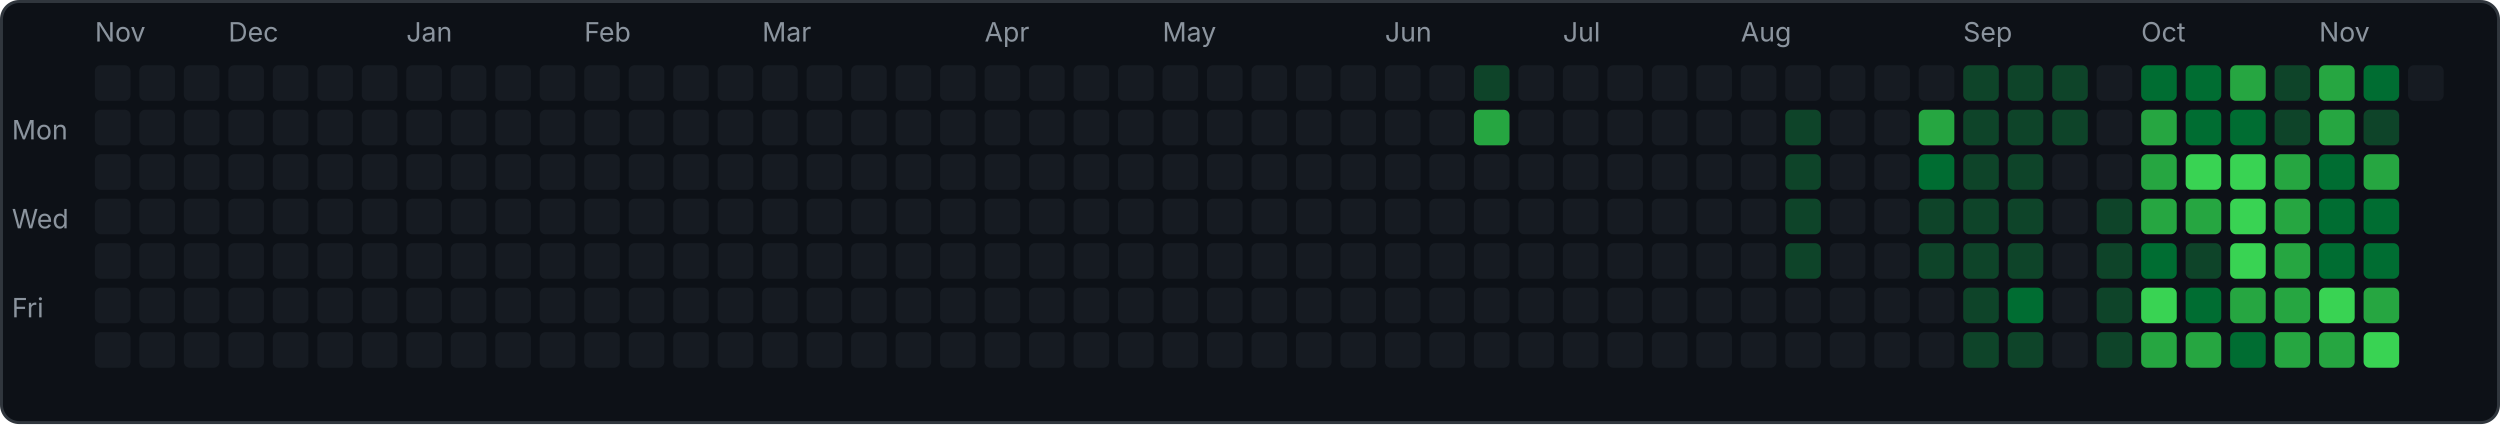
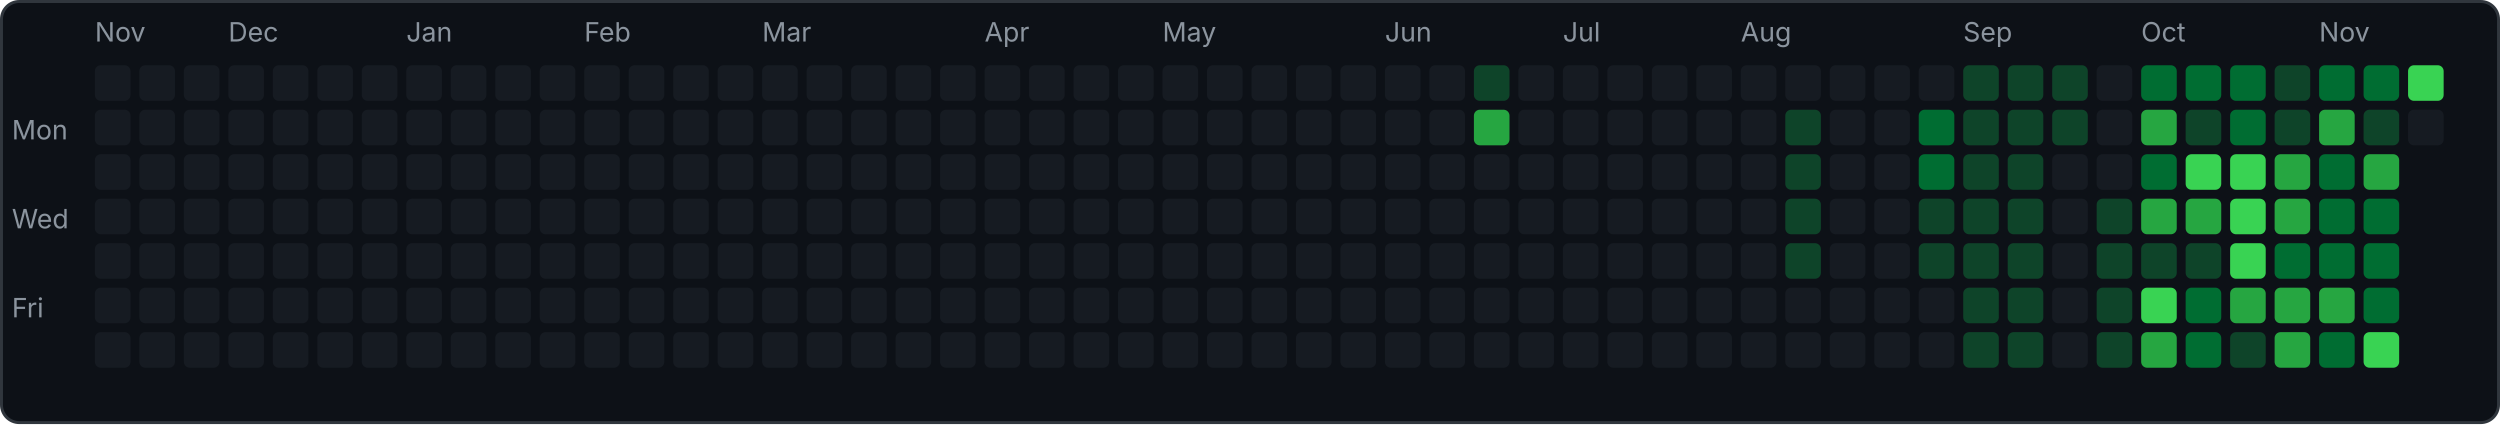
<svg xmlns="http://www.w3.org/2000/svg" width="843" height="143" viewBox="0 0 843 143">
  <rect x="0.5" y="0.5" width="842" height="142" rx="6" fill="#0d1117" stroke="#30363d" />
  <text x="4" y="47" font-family="-apple-system,sans-serif" font-size="9" fill="#8b949e">Mon</text>
  <text x="4" y="77" font-family="-apple-system,sans-serif" font-size="9" fill="#8b949e">Wed</text>
  <text x="4" y="107" font-family="-apple-system,sans-serif" font-size="9" fill="#8b949e">Fri</text>
  <rect x="32" y="22" width="12" height="12" rx="2" fill="#161b22" />
  <rect x="32" y="37" width="12" height="12" rx="2" fill="#161b22" />
  <rect x="32" y="52" width="12" height="12" rx="2" fill="#161b22" />
  <rect x="32" y="67" width="12" height="12" rx="2" fill="#161b22" />
  <rect x="32" y="82" width="12" height="12" rx="2" fill="#161b22" />
  <rect x="32" y="97" width="12" height="12" rx="2" fill="#161b22" />
  <rect x="32" y="112" width="12" height="12" rx="2" fill="#161b22" />
  <text x="32" y="14" font-family="-apple-system,sans-serif" font-size="9" fill="#8b949e">Nov</text>
  <rect x="47" y="22" width="12" height="12" rx="2" fill="#161b22" />
  <rect x="47" y="37" width="12" height="12" rx="2" fill="#161b22" />
  <rect x="47" y="52" width="12" height="12" rx="2" fill="#161b22" />
  <rect x="47" y="67" width="12" height="12" rx="2" fill="#161b22" />
  <rect x="47" y="82" width="12" height="12" rx="2" fill="#161b22" />
  <rect x="47" y="97" width="12" height="12" rx="2" fill="#161b22" />
  <rect x="47" y="112" width="12" height="12" rx="2" fill="#161b22" />
  <rect x="62" y="22" width="12" height="12" rx="2" fill="#161b22" />
  <rect x="62" y="37" width="12" height="12" rx="2" fill="#161b22" />
  <rect x="62" y="52" width="12" height="12" rx="2" fill="#161b22" />
  <rect x="62" y="67" width="12" height="12" rx="2" fill="#161b22" />
  <rect x="62" y="82" width="12" height="12" rx="2" fill="#161b22" />
  <rect x="62" y="97" width="12" height="12" rx="2" fill="#161b22" />
  <rect x="62" y="112" width="12" height="12" rx="2" fill="#161b22" />
  <rect x="77" y="22" width="12" height="12" rx="2" fill="#161b22" />
  <rect x="77" y="37" width="12" height="12" rx="2" fill="#161b22" />
  <rect x="77" y="52" width="12" height="12" rx="2" fill="#161b22" />
  <rect x="77" y="67" width="12" height="12" rx="2" fill="#161b22" />
  <rect x="77" y="82" width="12" height="12" rx="2" fill="#161b22" />
  <rect x="77" y="97" width="12" height="12" rx="2" fill="#161b22" />
  <rect x="77" y="112" width="12" height="12" rx="2" fill="#161b22" />
  <text x="77" y="14" font-family="-apple-system,sans-serif" font-size="9" fill="#8b949e">Dec</text>
  <rect x="92" y="22" width="12" height="12" rx="2" fill="#161b22" />
  <rect x="92" y="37" width="12" height="12" rx="2" fill="#161b22" />
  <rect x="92" y="52" width="12" height="12" rx="2" fill="#161b22" />
  <rect x="92" y="67" width="12" height="12" rx="2" fill="#161b22" />
  <rect x="92" y="82" width="12" height="12" rx="2" fill="#161b22" />
  <rect x="92" y="97" width="12" height="12" rx="2" fill="#161b22" />
  <rect x="92" y="112" width="12" height="12" rx="2" fill="#161b22" />
  <rect x="107" y="22" width="12" height="12" rx="2" fill="#161b22" />
  <rect x="107" y="37" width="12" height="12" rx="2" fill="#161b22" />
  <rect x="107" y="52" width="12" height="12" rx="2" fill="#161b22" />
  <rect x="107" y="67" width="12" height="12" rx="2" fill="#161b22" />
  <rect x="107" y="82" width="12" height="12" rx="2" fill="#161b22" />
  <rect x="107" y="97" width="12" height="12" rx="2" fill="#161b22" />
  <rect x="107" y="112" width="12" height="12" rx="2" fill="#161b22" />
  <rect x="122" y="22" width="12" height="12" rx="2" fill="#161b22" />
  <rect x="122" y="37" width="12" height="12" rx="2" fill="#161b22" />
  <rect x="122" y="52" width="12" height="12" rx="2" fill="#161b22" />
  <rect x="122" y="67" width="12" height="12" rx="2" fill="#161b22" />
  <rect x="122" y="82" width="12" height="12" rx="2" fill="#161b22" />
  <rect x="122" y="97" width="12" height="12" rx="2" fill="#161b22" />
  <rect x="122" y="112" width="12" height="12" rx="2" fill="#161b22" />
  <rect x="137" y="22" width="12" height="12" rx="2" fill="#161b22" />
  <rect x="137" y="37" width="12" height="12" rx="2" fill="#161b22" />
  <rect x="137" y="52" width="12" height="12" rx="2" fill="#161b22" />
  <rect x="137" y="67" width="12" height="12" rx="2" fill="#161b22" />
  <rect x="137" y="82" width="12" height="12" rx="2" fill="#161b22" />
  <rect x="137" y="97" width="12" height="12" rx="2" fill="#161b22" />
  <rect x="137" y="112" width="12" height="12" rx="2" fill="#161b22" />
  <text x="137" y="14" font-family="-apple-system,sans-serif" font-size="9" fill="#8b949e">Jan</text>
  <rect x="152" y="22" width="12" height="12" rx="2" fill="#161b22" />
  <rect x="152" y="37" width="12" height="12" rx="2" fill="#161b22" />
  <rect x="152" y="52" width="12" height="12" rx="2" fill="#161b22" />
  <rect x="152" y="67" width="12" height="12" rx="2" fill="#161b22" />
  <rect x="152" y="82" width="12" height="12" rx="2" fill="#161b22" />
  <rect x="152" y="97" width="12" height="12" rx="2" fill="#161b22" />
  <rect x="152" y="112" width="12" height="12" rx="2" fill="#161b22" />
  <rect x="167" y="22" width="12" height="12" rx="2" fill="#161b22" />
  <rect x="167" y="37" width="12" height="12" rx="2" fill="#161b22" />
  <rect x="167" y="52" width="12" height="12" rx="2" fill="#161b22" />
  <rect x="167" y="67" width="12" height="12" rx="2" fill="#161b22" />
  <rect x="167" y="82" width="12" height="12" rx="2" fill="#161b22" />
  <rect x="167" y="97" width="12" height="12" rx="2" fill="#161b22" />
  <rect x="167" y="112" width="12" height="12" rx="2" fill="#161b22" />
  <rect x="182" y="22" width="12" height="12" rx="2" fill="#161b22" />
  <rect x="182" y="37" width="12" height="12" rx="2" fill="#161b22" />
  <rect x="182" y="52" width="12" height="12" rx="2" fill="#161b22" />
  <rect x="182" y="67" width="12" height="12" rx="2" fill="#161b22" />
  <rect x="182" y="82" width="12" height="12" rx="2" fill="#161b22" />
  <rect x="182" y="97" width="12" height="12" rx="2" fill="#161b22" />
  <rect x="182" y="112" width="12" height="12" rx="2" fill="#161b22" />
  <rect x="197" y="22" width="12" height="12" rx="2" fill="#161b22" />
  <rect x="197" y="37" width="12" height="12" rx="2" fill="#161b22" />
  <rect x="197" y="52" width="12" height="12" rx="2" fill="#161b22" />
  <rect x="197" y="67" width="12" height="12" rx="2" fill="#161b22" />
  <rect x="197" y="82" width="12" height="12" rx="2" fill="#161b22" />
  <rect x="197" y="97" width="12" height="12" rx="2" fill="#161b22" />
  <rect x="197" y="112" width="12" height="12" rx="2" fill="#161b22" />
  <text x="197" y="14" font-family="-apple-system,sans-serif" font-size="9" fill="#8b949e">Feb</text>
  <rect x="212" y="22" width="12" height="12" rx="2" fill="#161b22" />
  <rect x="212" y="37" width="12" height="12" rx="2" fill="#161b22" />
  <rect x="212" y="52" width="12" height="12" rx="2" fill="#161b22" />
  <rect x="212" y="67" width="12" height="12" rx="2" fill="#161b22" />
  <rect x="212" y="82" width="12" height="12" rx="2" fill="#161b22" />
  <rect x="212" y="97" width="12" height="12" rx="2" fill="#161b22" />
  <rect x="212" y="112" width="12" height="12" rx="2" fill="#161b22" />
  <rect x="227" y="22" width="12" height="12" rx="2" fill="#161b22" />
  <rect x="227" y="37" width="12" height="12" rx="2" fill="#161b22" />
  <rect x="227" y="52" width="12" height="12" rx="2" fill="#161b22" />
  <rect x="227" y="67" width="12" height="12" rx="2" fill="#161b22" />
  <rect x="227" y="82" width="12" height="12" rx="2" fill="#161b22" />
  <rect x="227" y="97" width="12" height="12" rx="2" fill="#161b22" />
  <rect x="227" y="112" width="12" height="12" rx="2" fill="#161b22" />
  <rect x="242" y="22" width="12" height="12" rx="2" fill="#161b22" />
  <rect x="242" y="37" width="12" height="12" rx="2" fill="#161b22" />
  <rect x="242" y="52" width="12" height="12" rx="2" fill="#161b22" />
  <rect x="242" y="67" width="12" height="12" rx="2" fill="#161b22" />
  <rect x="242" y="82" width="12" height="12" rx="2" fill="#161b22" />
  <rect x="242" y="97" width="12" height="12" rx="2" fill="#161b22" />
  <rect x="242" y="112" width="12" height="12" rx="2" fill="#161b22" />
  <rect x="257" y="22" width="12" height="12" rx="2" fill="#161b22" />
  <rect x="257" y="37" width="12" height="12" rx="2" fill="#161b22" />
  <rect x="257" y="52" width="12" height="12" rx="2" fill="#161b22" />
  <rect x="257" y="67" width="12" height="12" rx="2" fill="#161b22" />
  <rect x="257" y="82" width="12" height="12" rx="2" fill="#161b22" />
  <rect x="257" y="97" width="12" height="12" rx="2" fill="#161b22" />
  <rect x="257" y="112" width="12" height="12" rx="2" fill="#161b22" />
  <text x="257" y="14" font-family="-apple-system,sans-serif" font-size="9" fill="#8b949e">Mar</text>
  <rect x="272" y="22" width="12" height="12" rx="2" fill="#161b22" />
  <rect x="272" y="37" width="12" height="12" rx="2" fill="#161b22" />
  <rect x="272" y="52" width="12" height="12" rx="2" fill="#161b22" />
  <rect x="272" y="67" width="12" height="12" rx="2" fill="#161b22" />
  <rect x="272" y="82" width="12" height="12" rx="2" fill="#161b22" />
  <rect x="272" y="97" width="12" height="12" rx="2" fill="#161b22" />
  <rect x="272" y="112" width="12" height="12" rx="2" fill="#161b22" />
  <rect x="287" y="22" width="12" height="12" rx="2" fill="#161b22" />
  <rect x="287" y="37" width="12" height="12" rx="2" fill="#161b22" />
  <rect x="287" y="52" width="12" height="12" rx="2" fill="#161b22" />
  <rect x="287" y="67" width="12" height="12" rx="2" fill="#161b22" />
  <rect x="287" y="82" width="12" height="12" rx="2" fill="#161b22" />
  <rect x="287" y="97" width="12" height="12" rx="2" fill="#161b22" />
  <rect x="287" y="112" width="12" height="12" rx="2" fill="#161b22" />
  <rect x="302" y="22" width="12" height="12" rx="2" fill="#161b22" />
  <rect x="302" y="37" width="12" height="12" rx="2" fill="#161b22" />
  <rect x="302" y="52" width="12" height="12" rx="2" fill="#161b22" />
  <rect x="302" y="67" width="12" height="12" rx="2" fill="#161b22" />
  <rect x="302" y="82" width="12" height="12" rx="2" fill="#161b22" />
  <rect x="302" y="97" width="12" height="12" rx="2" fill="#161b22" />
  <rect x="302" y="112" width="12" height="12" rx="2" fill="#161b22" />
  <rect x="317" y="22" width="12" height="12" rx="2" fill="#161b22" />
  <rect x="317" y="37" width="12" height="12" rx="2" fill="#161b22" />
  <rect x="317" y="52" width="12" height="12" rx="2" fill="#161b22" />
  <rect x="317" y="67" width="12" height="12" rx="2" fill="#161b22" />
  <rect x="317" y="82" width="12" height="12" rx="2" fill="#161b22" />
  <rect x="317" y="97" width="12" height="12" rx="2" fill="#161b22" />
  <rect x="317" y="112" width="12" height="12" rx="2" fill="#161b22" />
  <rect x="332" y="22" width="12" height="12" rx="2" fill="#161b22" />
  <rect x="332" y="37" width="12" height="12" rx="2" fill="#161b22" />
  <rect x="332" y="52" width="12" height="12" rx="2" fill="#161b22" />
  <rect x="332" y="67" width="12" height="12" rx="2" fill="#161b22" />
  <rect x="332" y="82" width="12" height="12" rx="2" fill="#161b22" />
  <rect x="332" y="97" width="12" height="12" rx="2" fill="#161b22" />
  <rect x="332" y="112" width="12" height="12" rx="2" fill="#161b22" />
  <text x="332" y="14" font-family="-apple-system,sans-serif" font-size="9" fill="#8b949e">Apr</text>
  <rect x="347" y="22" width="12" height="12" rx="2" fill="#161b22" />
  <rect x="347" y="37" width="12" height="12" rx="2" fill="#161b22" />
  <rect x="347" y="52" width="12" height="12" rx="2" fill="#161b22" />
  <rect x="347" y="67" width="12" height="12" rx="2" fill="#161b22" />
  <rect x="347" y="82" width="12" height="12" rx="2" fill="#161b22" />
  <rect x="347" y="97" width="12" height="12" rx="2" fill="#161b22" />
  <rect x="347" y="112" width="12" height="12" rx="2" fill="#161b22" />
  <rect x="362" y="22" width="12" height="12" rx="2" fill="#161b22" />
  <rect x="362" y="37" width="12" height="12" rx="2" fill="#161b22" />
  <rect x="362" y="52" width="12" height="12" rx="2" fill="#161b22" />
  <rect x="362" y="67" width="12" height="12" rx="2" fill="#161b22" />
  <rect x="362" y="82" width="12" height="12" rx="2" fill="#161b22" />
  <rect x="362" y="97" width="12" height="12" rx="2" fill="#161b22" />
  <rect x="362" y="112" width="12" height="12" rx="2" fill="#161b22" />
  <rect x="377" y="22" width="12" height="12" rx="2" fill="#161b22" />
  <rect x="377" y="37" width="12" height="12" rx="2" fill="#161b22" />
  <rect x="377" y="52" width="12" height="12" rx="2" fill="#161b22" />
  <rect x="377" y="67" width="12" height="12" rx="2" fill="#161b22" />
  <rect x="377" y="82" width="12" height="12" rx="2" fill="#161b22" />
  <rect x="377" y="97" width="12" height="12" rx="2" fill="#161b22" />
  <rect x="377" y="112" width="12" height="12" rx="2" fill="#161b22" />
  <rect x="392" y="22" width="12" height="12" rx="2" fill="#161b22" />
  <rect x="392" y="37" width="12" height="12" rx="2" fill="#161b22" />
  <rect x="392" y="52" width="12" height="12" rx="2" fill="#161b22" />
  <rect x="392" y="67" width="12" height="12" rx="2" fill="#161b22" />
  <rect x="392" y="82" width="12" height="12" rx="2" fill="#161b22" />
  <rect x="392" y="97" width="12" height="12" rx="2" fill="#161b22" />
  <rect x="392" y="112" width="12" height="12" rx="2" fill="#161b22" />
  <text x="392" y="14" font-family="-apple-system,sans-serif" font-size="9" fill="#8b949e">May</text>
  <rect x="407" y="22" width="12" height="12" rx="2" fill="#161b22" />
  <rect x="407" y="37" width="12" height="12" rx="2" fill="#161b22" />
  <rect x="407" y="52" width="12" height="12" rx="2" fill="#161b22" />
  <rect x="407" y="67" width="12" height="12" rx="2" fill="#161b22" />
  <rect x="407" y="82" width="12" height="12" rx="2" fill="#161b22" />
  <rect x="407" y="97" width="12" height="12" rx="2" fill="#161b22" />
  <rect x="407" y="112" width="12" height="12" rx="2" fill="#161b22" />
  <rect x="422" y="22" width="12" height="12" rx="2" fill="#161b22" />
  <rect x="422" y="37" width="12" height="12" rx="2" fill="#161b22" />
  <rect x="422" y="52" width="12" height="12" rx="2" fill="#161b22" />
  <rect x="422" y="67" width="12" height="12" rx="2" fill="#161b22" />
  <rect x="422" y="82" width="12" height="12" rx="2" fill="#161b22" />
  <rect x="422" y="97" width="12" height="12" rx="2" fill="#161b22" />
  <rect x="422" y="112" width="12" height="12" rx="2" fill="#161b22" />
  <rect x="437" y="22" width="12" height="12" rx="2" fill="#161b22" />
  <rect x="437" y="37" width="12" height="12" rx="2" fill="#161b22" />
  <rect x="437" y="52" width="12" height="12" rx="2" fill="#161b22" />
  <rect x="437" y="67" width="12" height="12" rx="2" fill="#161b22" />
  <rect x="437" y="82" width="12" height="12" rx="2" fill="#161b22" />
  <rect x="437" y="97" width="12" height="12" rx="2" fill="#161b22" />
  <rect x="437" y="112" width="12" height="12" rx="2" fill="#161b22" />
  <rect x="452" y="22" width="12" height="12" rx="2" fill="#161b22" />
  <rect x="452" y="37" width="12" height="12" rx="2" fill="#161b22" />
  <rect x="452" y="52" width="12" height="12" rx="2" fill="#161b22" />
  <rect x="452" y="67" width="12" height="12" rx="2" fill="#161b22" />
  <rect x="452" y="82" width="12" height="12" rx="2" fill="#161b22" />
  <rect x="452" y="97" width="12" height="12" rx="2" fill="#161b22" />
  <rect x="452" y="112" width="12" height="12" rx="2" fill="#161b22" />
  <rect x="467" y="22" width="12" height="12" rx="2" fill="#161b22" />
  <rect x="467" y="37" width="12" height="12" rx="2" fill="#161b22" />
  <rect x="467" y="52" width="12" height="12" rx="2" fill="#161b22" />
  <rect x="467" y="67" width="12" height="12" rx="2" fill="#161b22" />
  <rect x="467" y="82" width="12" height="12" rx="2" fill="#161b22" />
  <rect x="467" y="97" width="12" height="12" rx="2" fill="#161b22" />
  <rect x="467" y="112" width="12" height="12" rx="2" fill="#161b22" />
  <text x="467" y="14" font-family="-apple-system,sans-serif" font-size="9" fill="#8b949e">Jun</text>
  <rect x="482" y="22" width="12" height="12" rx="2" fill="#161b22" />
  <rect x="482" y="37" width="12" height="12" rx="2" fill="#161b22" />
  <rect x="482" y="52" width="12" height="12" rx="2" fill="#161b22" />
  <rect x="482" y="67" width="12" height="12" rx="2" fill="#161b22" />
  <rect x="482" y="82" width="12" height="12" rx="2" fill="#161b22" />
  <rect x="482" y="97" width="12" height="12" rx="2" fill="#161b22" />
  <rect x="482" y="112" width="12" height="12" rx="2" fill="#161b22" />
  <rect x="497" y="22" width="12" height="12" rx="2" fill="#0e4429" />
  <rect x="497" y="37" width="12" height="12" rx="2" fill="#26a641" />
  <rect x="497" y="52" width="12" height="12" rx="2" fill="#161b22" />
  <rect x="497" y="67" width="12" height="12" rx="2" fill="#161b22" />
  <rect x="497" y="82" width="12" height="12" rx="2" fill="#161b22" />
  <rect x="497" y="97" width="12" height="12" rx="2" fill="#161b22" />
  <rect x="497" y="112" width="12" height="12" rx="2" fill="#161b22" />
  <rect x="512" y="22" width="12" height="12" rx="2" fill="#161b22" />
  <rect x="512" y="37" width="12" height="12" rx="2" fill="#161b22" />
  <rect x="512" y="52" width="12" height="12" rx="2" fill="#161b22" />
  <rect x="512" y="67" width="12" height="12" rx="2" fill="#161b22" />
  <rect x="512" y="82" width="12" height="12" rx="2" fill="#161b22" />
  <rect x="512" y="97" width="12" height="12" rx="2" fill="#161b22" />
  <rect x="512" y="112" width="12" height="12" rx="2" fill="#161b22" />
  <rect x="527" y="22" width="12" height="12" rx="2" fill="#161b22" />
  <rect x="527" y="37" width="12" height="12" rx="2" fill="#161b22" />
  <rect x="527" y="52" width="12" height="12" rx="2" fill="#161b22" />
  <rect x="527" y="67" width="12" height="12" rx="2" fill="#161b22" />
  <rect x="527" y="82" width="12" height="12" rx="2" fill="#161b22" />
  <rect x="527" y="97" width="12" height="12" rx="2" fill="#161b22" />
  <rect x="527" y="112" width="12" height="12" rx="2" fill="#161b22" />
  <text x="527" y="14" font-family="-apple-system,sans-serif" font-size="9" fill="#8b949e">Jul</text>
  <rect x="542" y="22" width="12" height="12" rx="2" fill="#161b22" />
  <rect x="542" y="37" width="12" height="12" rx="2" fill="#161b22" />
  <rect x="542" y="52" width="12" height="12" rx="2" fill="#161b22" />
  <rect x="542" y="67" width="12" height="12" rx="2" fill="#161b22" />
  <rect x="542" y="82" width="12" height="12" rx="2" fill="#161b22" />
  <rect x="542" y="97" width="12" height="12" rx="2" fill="#161b22" />
  <rect x="542" y="112" width="12" height="12" rx="2" fill="#161b22" />
  <rect x="557" y="22" width="12" height="12" rx="2" fill="#161b22" />
  <rect x="557" y="37" width="12" height="12" rx="2" fill="#161b22" />
  <rect x="557" y="52" width="12" height="12" rx="2" fill="#161b22" />
  <rect x="557" y="67" width="12" height="12" rx="2" fill="#161b22" />
  <rect x="557" y="82" width="12" height="12" rx="2" fill="#161b22" />
  <rect x="557" y="97" width="12" height="12" rx="2" fill="#161b22" />
  <rect x="557" y="112" width="12" height="12" rx="2" fill="#161b22" />
  <rect x="572" y="22" width="12" height="12" rx="2" fill="#161b22" />
  <rect x="572" y="37" width="12" height="12" rx="2" fill="#161b22" />
  <rect x="572" y="52" width="12" height="12" rx="2" fill="#161b22" />
  <rect x="572" y="67" width="12" height="12" rx="2" fill="#161b22" />
  <rect x="572" y="82" width="12" height="12" rx="2" fill="#161b22" />
  <rect x="572" y="97" width="12" height="12" rx="2" fill="#161b22" />
  <rect x="572" y="112" width="12" height="12" rx="2" fill="#161b22" />
  <rect x="587" y="22" width="12" height="12" rx="2" fill="#161b22" />
  <rect x="587" y="37" width="12" height="12" rx="2" fill="#161b22" />
  <rect x="587" y="52" width="12" height="12" rx="2" fill="#161b22" />
  <rect x="587" y="67" width="12" height="12" rx="2" fill="#161b22" />
  <rect x="587" y="82" width="12" height="12" rx="2" fill="#161b22" />
  <rect x="587" y="97" width="12" height="12" rx="2" fill="#161b22" />
  <rect x="587" y="112" width="12" height="12" rx="2" fill="#161b22" />
  <text x="587" y="14" font-family="-apple-system,sans-serif" font-size="9" fill="#8b949e">Aug</text>
  <rect x="602" y="22" width="12" height="12" rx="2" fill="#161b22" />
  <rect x="602" y="37" width="12" height="12" rx="2" fill="#0e4429" />
  <rect x="602" y="52" width="12" height="12" rx="2" fill="#0e4429" />
  <rect x="602" y="67" width="12" height="12" rx="2" fill="#0e4429" />
  <rect x="602" y="82" width="12" height="12" rx="2" fill="#0e4429" />
  <rect x="602" y="97" width="12" height="12" rx="2" fill="#161b22" />
  <rect x="602" y="112" width="12" height="12" rx="2" fill="#161b22" />
  <rect x="617" y="22" width="12" height="12" rx="2" fill="#161b22" />
  <rect x="617" y="37" width="12" height="12" rx="2" fill="#161b22" />
  <rect x="617" y="52" width="12" height="12" rx="2" fill="#161b22" />
  <rect x="617" y="67" width="12" height="12" rx="2" fill="#161b22" />
  <rect x="617" y="82" width="12" height="12" rx="2" fill="#161b22" />
  <rect x="617" y="97" width="12" height="12" rx="2" fill="#161b22" />
  <rect x="617" y="112" width="12" height="12" rx="2" fill="#161b22" />
  <rect x="632" y="22" width="12" height="12" rx="2" fill="#161b22" />
  <rect x="632" y="37" width="12" height="12" rx="2" fill="#161b22" />
  <rect x="632" y="52" width="12" height="12" rx="2" fill="#161b22" />
  <rect x="632" y="67" width="12" height="12" rx="2" fill="#161b22" />
  <rect x="632" y="82" width="12" height="12" rx="2" fill="#161b22" />
  <rect x="632" y="97" width="12" height="12" rx="2" fill="#161b22" />
  <rect x="632" y="112" width="12" height="12" rx="2" fill="#161b22" />
  <rect x="647" y="22" width="12" height="12" rx="2" fill="#161b22" />
-   <rect x="647" y="37" width="12" height="12" rx="2" fill="#26a641" />
+   <rect x="647" y="37" width="12" height="12" rx="2" fill="#006d32" />
  <rect x="647" y="52" width="12" height="12" rx="2" fill="#006d32" />
  <rect x="647" y="67" width="12" height="12" rx="2" fill="#0e4429" />
  <rect x="647" y="82" width="12" height="12" rx="2" fill="#0e4429" />
  <rect x="647" y="97" width="12" height="12" rx="2" fill="#161b22" />
  <rect x="647" y="112" width="12" height="12" rx="2" fill="#161b22" />
  <rect x="662" y="22" width="12" height="12" rx="2" fill="#0e4429" />
  <rect x="662" y="37" width="12" height="12" rx="2" fill="#0e4429" />
  <rect x="662" y="52" width="12" height="12" rx="2" fill="#0e4429" />
  <rect x="662" y="67" width="12" height="12" rx="2" fill="#0e4429" />
  <rect x="662" y="82" width="12" height="12" rx="2" fill="#0e4429" />
  <rect x="662" y="97" width="12" height="12" rx="2" fill="#0e4429" />
  <rect x="662" y="112" width="12" height="12" rx="2" fill="#0e4429" />
  <text x="662" y="14" font-family="-apple-system,sans-serif" font-size="9" fill="#8b949e">Sep</text>
  <rect x="677" y="22" width="12" height="12" rx="2" fill="#0e4429" />
  <rect x="677" y="37" width="12" height="12" rx="2" fill="#0e4429" />
  <rect x="677" y="52" width="12" height="12" rx="2" fill="#0e4429" />
  <rect x="677" y="67" width="12" height="12" rx="2" fill="#0e4429" />
  <rect x="677" y="82" width="12" height="12" rx="2" fill="#0e4429" />
-   <rect x="677" y="97" width="12" height="12" rx="2" fill="#006d32" />
+   <rect x="677" y="97" width="12" height="12" rx="2" fill="#0e4429" />
  <rect x="677" y="112" width="12" height="12" rx="2" fill="#0e4429" />
  <rect x="692" y="22" width="12" height="12" rx="2" fill="#0e4429" />
  <rect x="692" y="37" width="12" height="12" rx="2" fill="#0e4429" />
  <rect x="692" y="52" width="12" height="12" rx="2" fill="#161b22" />
  <rect x="692" y="67" width="12" height="12" rx="2" fill="#161b22" />
  <rect x="692" y="82" width="12" height="12" rx="2" fill="#161b22" />
  <rect x="692" y="97" width="12" height="12" rx="2" fill="#161b22" />
  <rect x="692" y="112" width="12" height="12" rx="2" fill="#161b22" />
  <rect x="707" y="22" width="12" height="12" rx="2" fill="#161b22" />
  <rect x="707" y="37" width="12" height="12" rx="2" fill="#161b22" />
  <rect x="707" y="52" width="12" height="12" rx="2" fill="#161b22" />
  <rect x="707" y="67" width="12" height="12" rx="2" fill="#0e4429" />
  <rect x="707" y="82" width="12" height="12" rx="2" fill="#0e4429" />
  <rect x="707" y="97" width="12" height="12" rx="2" fill="#0e4429" />
  <rect x="707" y="112" width="12" height="12" rx="2" fill="#0e4429" />
  <rect x="722" y="22" width="12" height="12" rx="2" fill="#006d32" />
  <rect x="722" y="37" width="12" height="12" rx="2" fill="#26a641" />
-   <rect x="722" y="52" width="12" height="12" rx="2" fill="#26a641" />
+   <rect x="722" y="52" width="12" height="12" rx="2" fill="#006d32" />
  <rect x="722" y="67" width="12" height="12" rx="2" fill="#26a641" />
-   <rect x="722" y="82" width="12" height="12" rx="2" fill="#006d32" />
+   <rect x="722" y="82" width="12" height="12" rx="2" fill="#0e4429" />
  <rect x="722" y="97" width="12" height="12" rx="2" fill="#39d353" />
  <rect x="722" y="112" width="12" height="12" rx="2" fill="#26a641" />
  <text x="722" y="14" font-family="-apple-system,sans-serif" font-size="9" fill="#8b949e">Oct</text>
  <rect x="737" y="22" width="12" height="12" rx="2" fill="#006d32" />
-   <rect x="737" y="37" width="12" height="12" rx="2" fill="#006d32" />
+   <rect x="737" y="37" width="12" height="12" rx="2" fill="#0e4429" />
  <rect x="737" y="52" width="12" height="12" rx="2" fill="#39d353" />
  <rect x="737" y="67" width="12" height="12" rx="2" fill="#26a641" />
  <rect x="737" y="82" width="12" height="12" rx="2" fill="#0e4429" />
  <rect x="737" y="97" width="12" height="12" rx="2" fill="#006d32" />
-   <rect x="737" y="112" width="12" height="12" rx="2" fill="#26a641" />
-   <rect x="752" y="22" width="12" height="12" rx="2" fill="#26a641" />
+   <rect x="737" y="112" width="12" height="12" rx="2" fill="#006d32" />
+   <rect x="752" y="22" width="12" height="12" rx="2" fill="#006d32" />
  <rect x="752" y="37" width="12" height="12" rx="2" fill="#006d32" />
  <rect x="752" y="52" width="12" height="12" rx="2" fill="#39d353" />
  <rect x="752" y="67" width="12" height="12" rx="2" fill="#39d353" />
  <rect x="752" y="82" width="12" height="12" rx="2" fill="#39d353" />
  <rect x="752" y="97" width="12" height="12" rx="2" fill="#26a641" />
-   <rect x="752" y="112" width="12" height="12" rx="2" fill="#006d32" />
+   <rect x="752" y="112" width="12" height="12" rx="2" fill="#0e4429" />
  <rect x="767" y="22" width="12" height="12" rx="2" fill="#0e4429" />
  <rect x="767" y="37" width="12" height="12" rx="2" fill="#0e4429" />
  <rect x="767" y="52" width="12" height="12" rx="2" fill="#26a641" />
  <rect x="767" y="67" width="12" height="12" rx="2" fill="#26a641" />
-   <rect x="767" y="82" width="12" height="12" rx="2" fill="#26a641" />
+   <rect x="767" y="82" width="12" height="12" rx="2" fill="#006d32" />
  <rect x="767" y="97" width="12" height="12" rx="2" fill="#26a641" />
  <rect x="767" y="112" width="12" height="12" rx="2" fill="#26a641" />
-   <rect x="782" y="22" width="12" height="12" rx="2" fill="#26a641" />
+   <rect x="782" y="22" width="12" height="12" rx="2" fill="#006d32" />
  <rect x="782" y="37" width="12" height="12" rx="2" fill="#26a641" />
  <rect x="782" y="52" width="12" height="12" rx="2" fill="#006d32" />
  <rect x="782" y="67" width="12" height="12" rx="2" fill="#006d32" />
  <rect x="782" y="82" width="12" height="12" rx="2" fill="#006d32" />
-   <rect x="782" y="97" width="12" height="12" rx="2" fill="#39d353" />
-   <rect x="782" y="112" width="12" height="12" rx="2" fill="#26a641" />
+   <rect x="782" y="97" width="12" height="12" rx="2" fill="#26a641" />
+   <rect x="782" y="112" width="12" height="12" rx="2" fill="#006d32" />
  <text x="782" y="14" font-family="-apple-system,sans-serif" font-size="9" fill="#8b949e">Nov</text>
  <rect x="797" y="22" width="12" height="12" rx="2" fill="#006d32" />
  <rect x="797" y="37" width="12" height="12" rx="2" fill="#0e4429" />
  <rect x="797" y="52" width="12" height="12" rx="2" fill="#26a641" />
  <rect x="797" y="67" width="12" height="12" rx="2" fill="#006d32" />
  <rect x="797" y="82" width="12" height="12" rx="2" fill="#006d32" />
-   <rect x="797" y="97" width="12" height="12" rx="2" fill="#26a641" />
+   <rect x="797" y="97" width="12" height="12" rx="2" fill="#006d32" />
  <rect x="797" y="112" width="12" height="12" rx="2" fill="#39d353" />
-   <rect x="812" y="22" width="12" height="12" rx="2" fill="#161b22" />
+   <rect x="812" y="22" width="12" height="12" rx="2" fill="#39d353" />
+   <rect x="812" y="37" width="12" height="12" rx="2" fill="#161b22" />
</svg>
